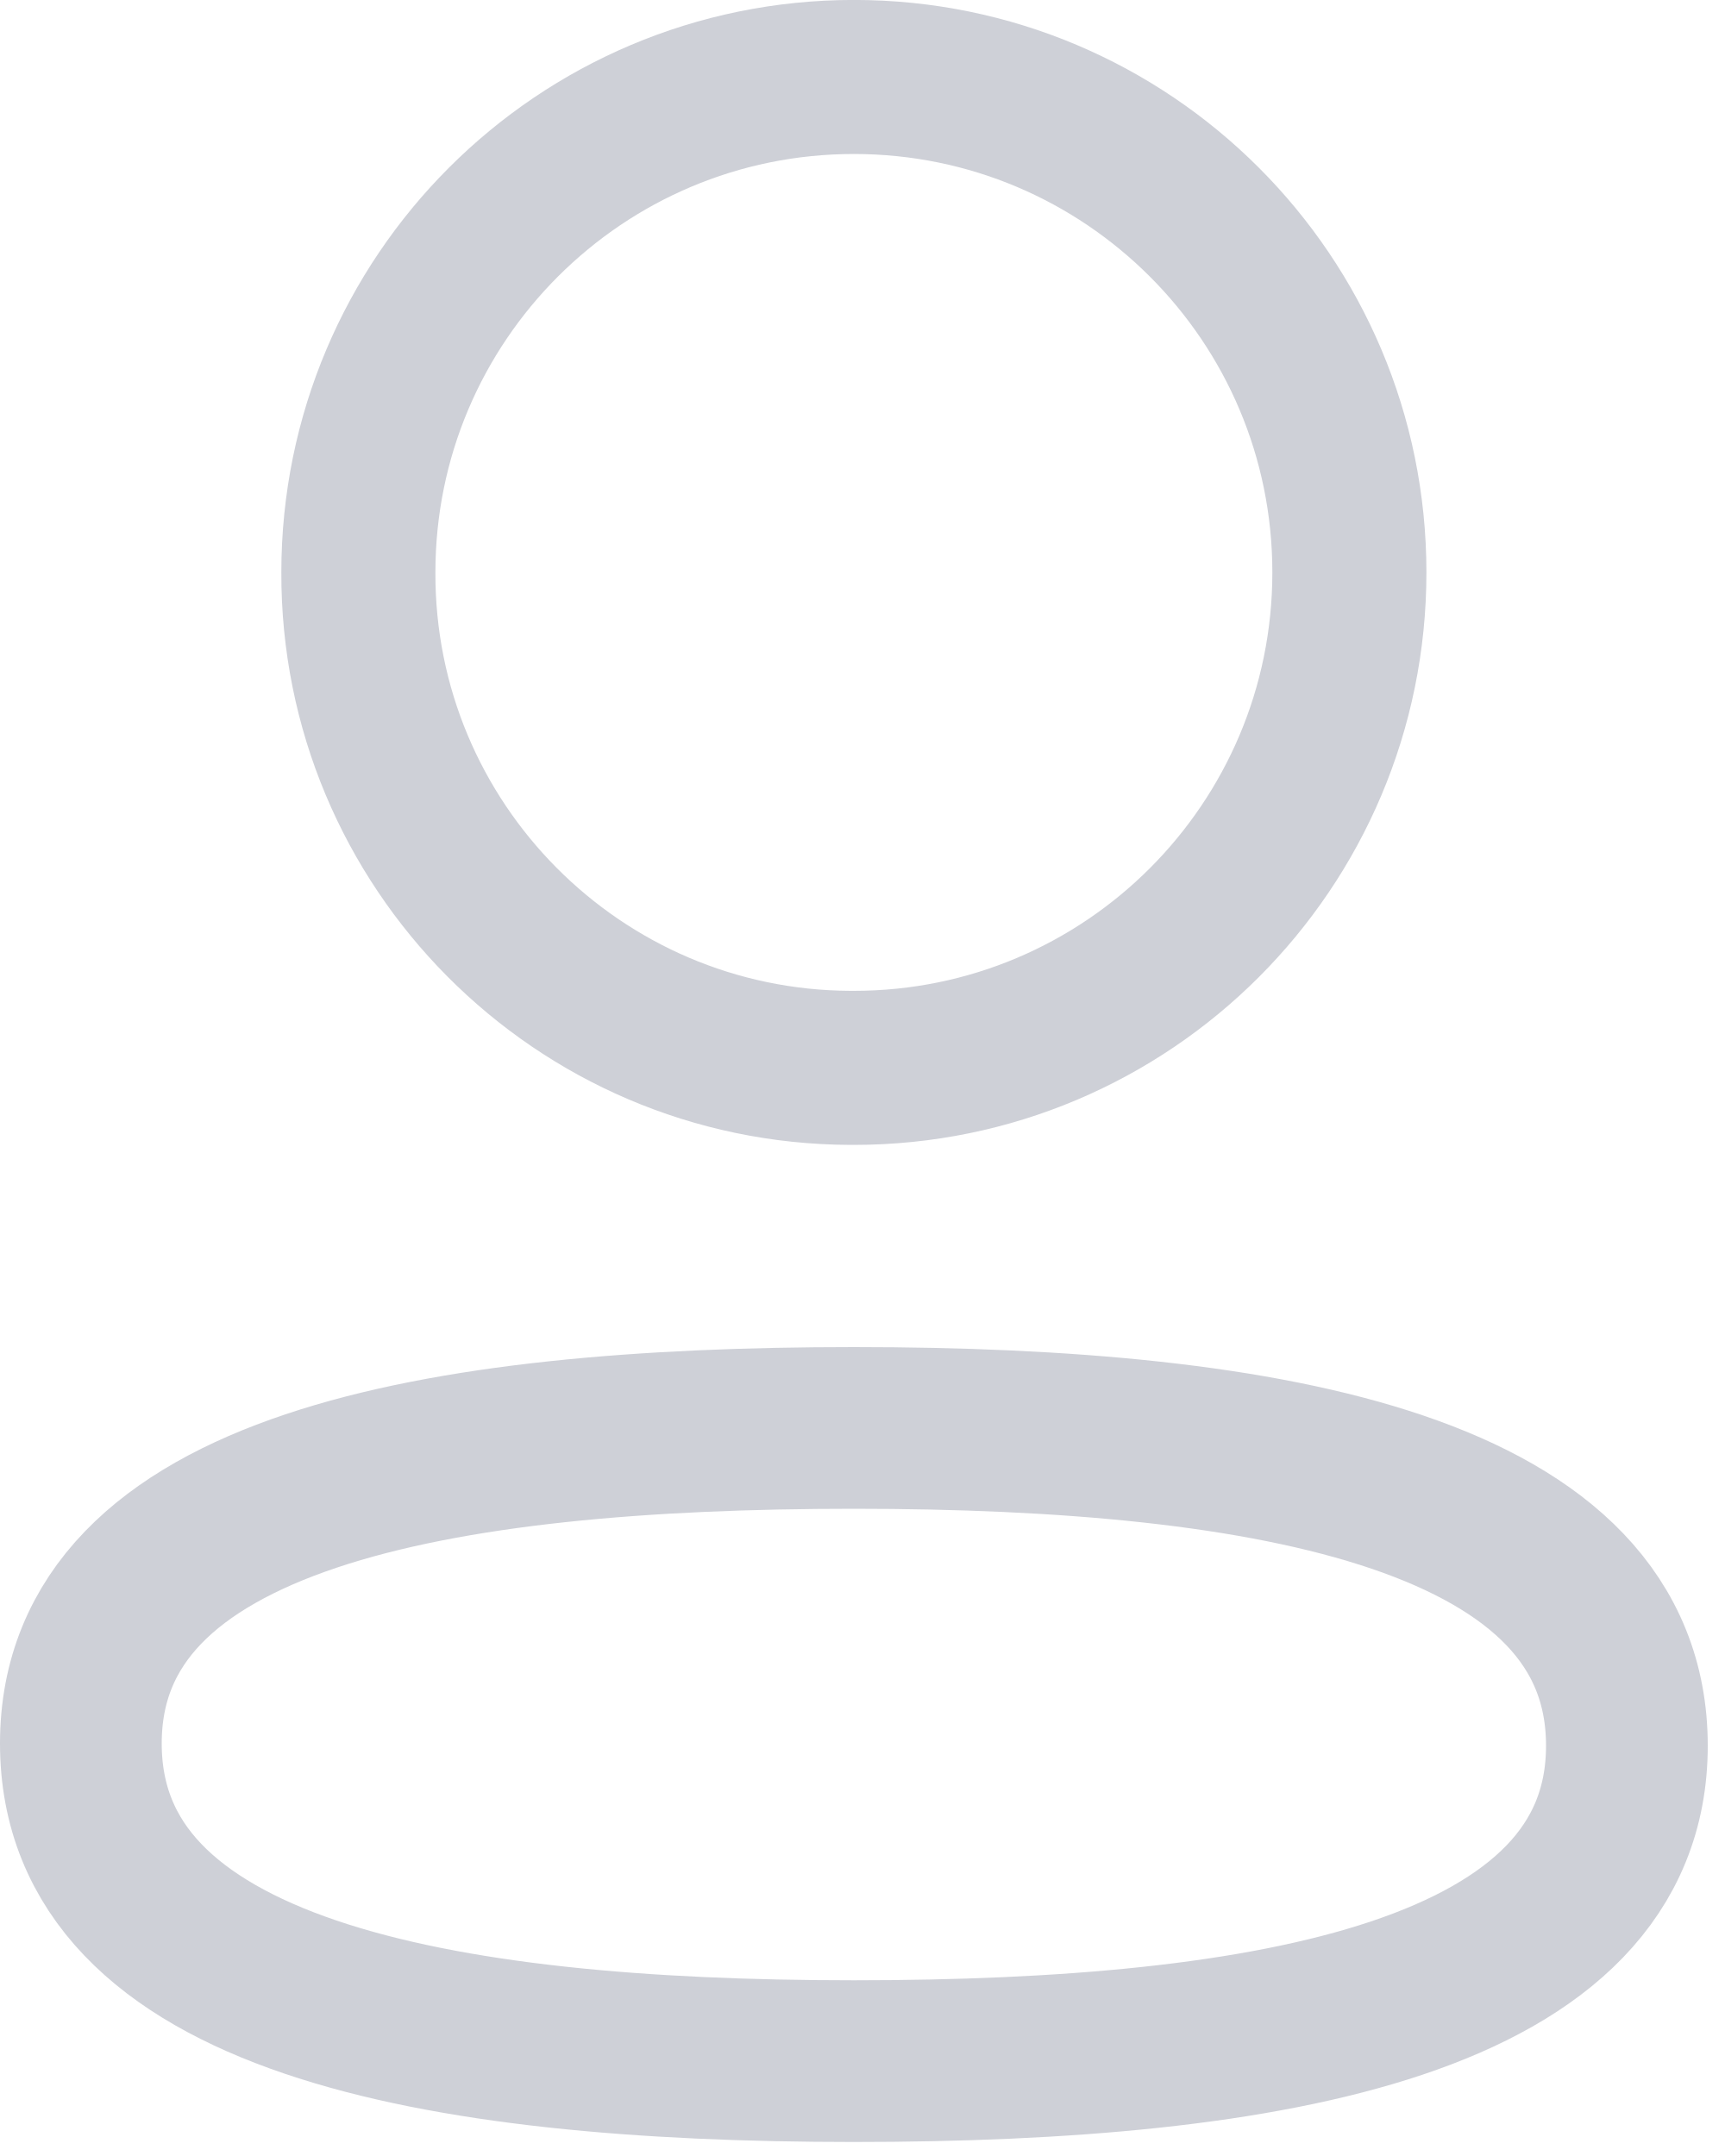
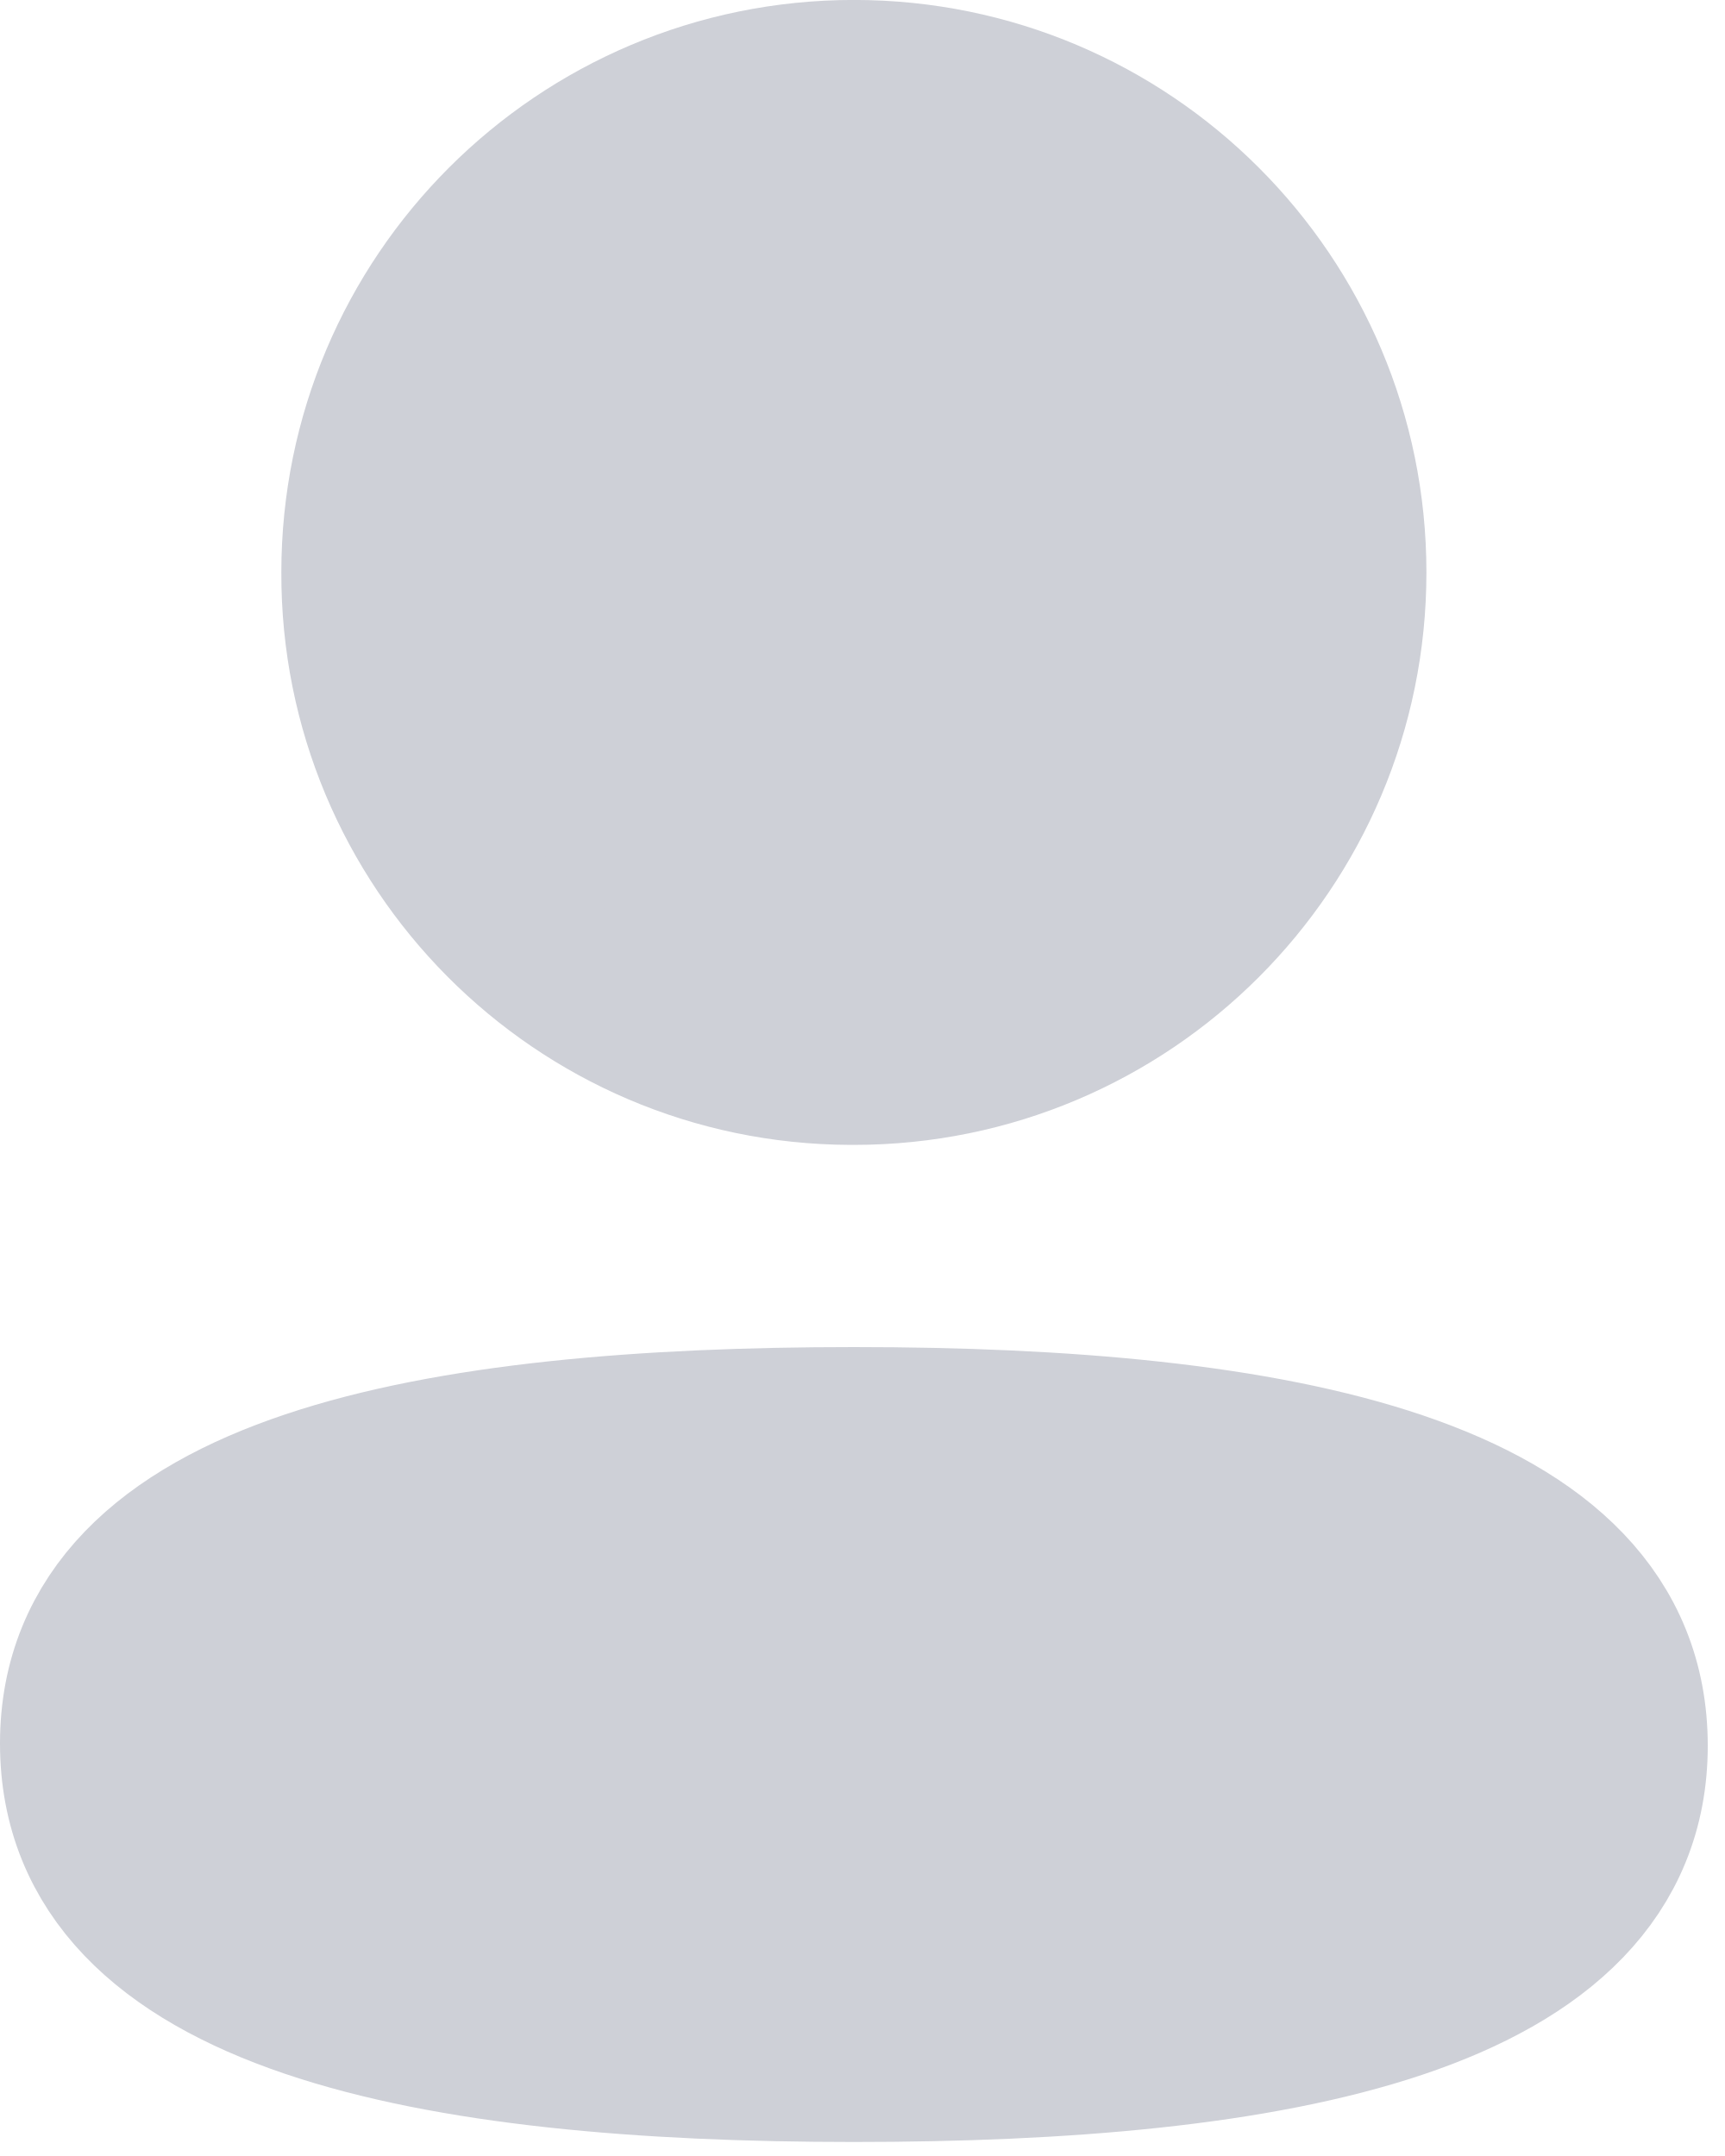
<svg xmlns="http://www.w3.org/2000/svg" width="16" height="20" viewBox="0 0 16 20" fill="none">
-   <path fill-rule="evenodd" clip-rule="evenodd" d="M7.92 13.246C4.053 13.246 0.75 13.831 0.75 16.173C0.75 18.515 4.032 19.12 7.92 19.12C11.788 19.12 15.09 18.535 15.09 16.194C15.09 13.853 11.809 13.246 7.92 13.246Z" stroke="#CED0D7" stroke-width="1.5" stroke-linecap="round" stroke-linejoin="round" />
-   <path fill-rule="evenodd" clip-rule="evenodd" d="M7.92 9.906C10.459 9.906 12.516 7.848 12.516 5.31C12.516 2.771 10.459 0.714 7.92 0.714C5.382 0.714 3.324 2.771 3.324 5.31C3.316 7.839 5.36 9.897 7.888 9.906H7.92Z" stroke="#CED0D7" stroke-width="1.429" stroke-linecap="round" stroke-linejoin="round" />
+   <path fill-rule="evenodd" clip-rule="evenodd" d="M7.92 13.246C4.053 13.246 0.75 13.831 0.75 16.173C0.75 18.515 4.032 19.12 7.92 19.12C11.788 19.12 15.09 18.535 15.09 16.194C15.09 13.853 11.809 13.246 7.92 13.246Z" fill="#CED0D7" stroke="#CED0D7" stroke-width="1.5" stroke-linecap="round" stroke-linejoin="round" />
+   <path fill-rule="evenodd" clip-rule="evenodd" d="M7.92 9.906C10.459 9.906 12.516 7.848 12.516 5.31C12.516 2.771 10.459 0.714 7.92 0.714C5.382 0.714 3.324 2.771 3.324 5.31C3.316 7.839 5.359 9.897 7.888 9.906H7.92Z" fill="#CED0D7" stroke="#CED0D7" stroke-width="1.429" stroke-linecap="round" stroke-linejoin="round" />
</svg>
